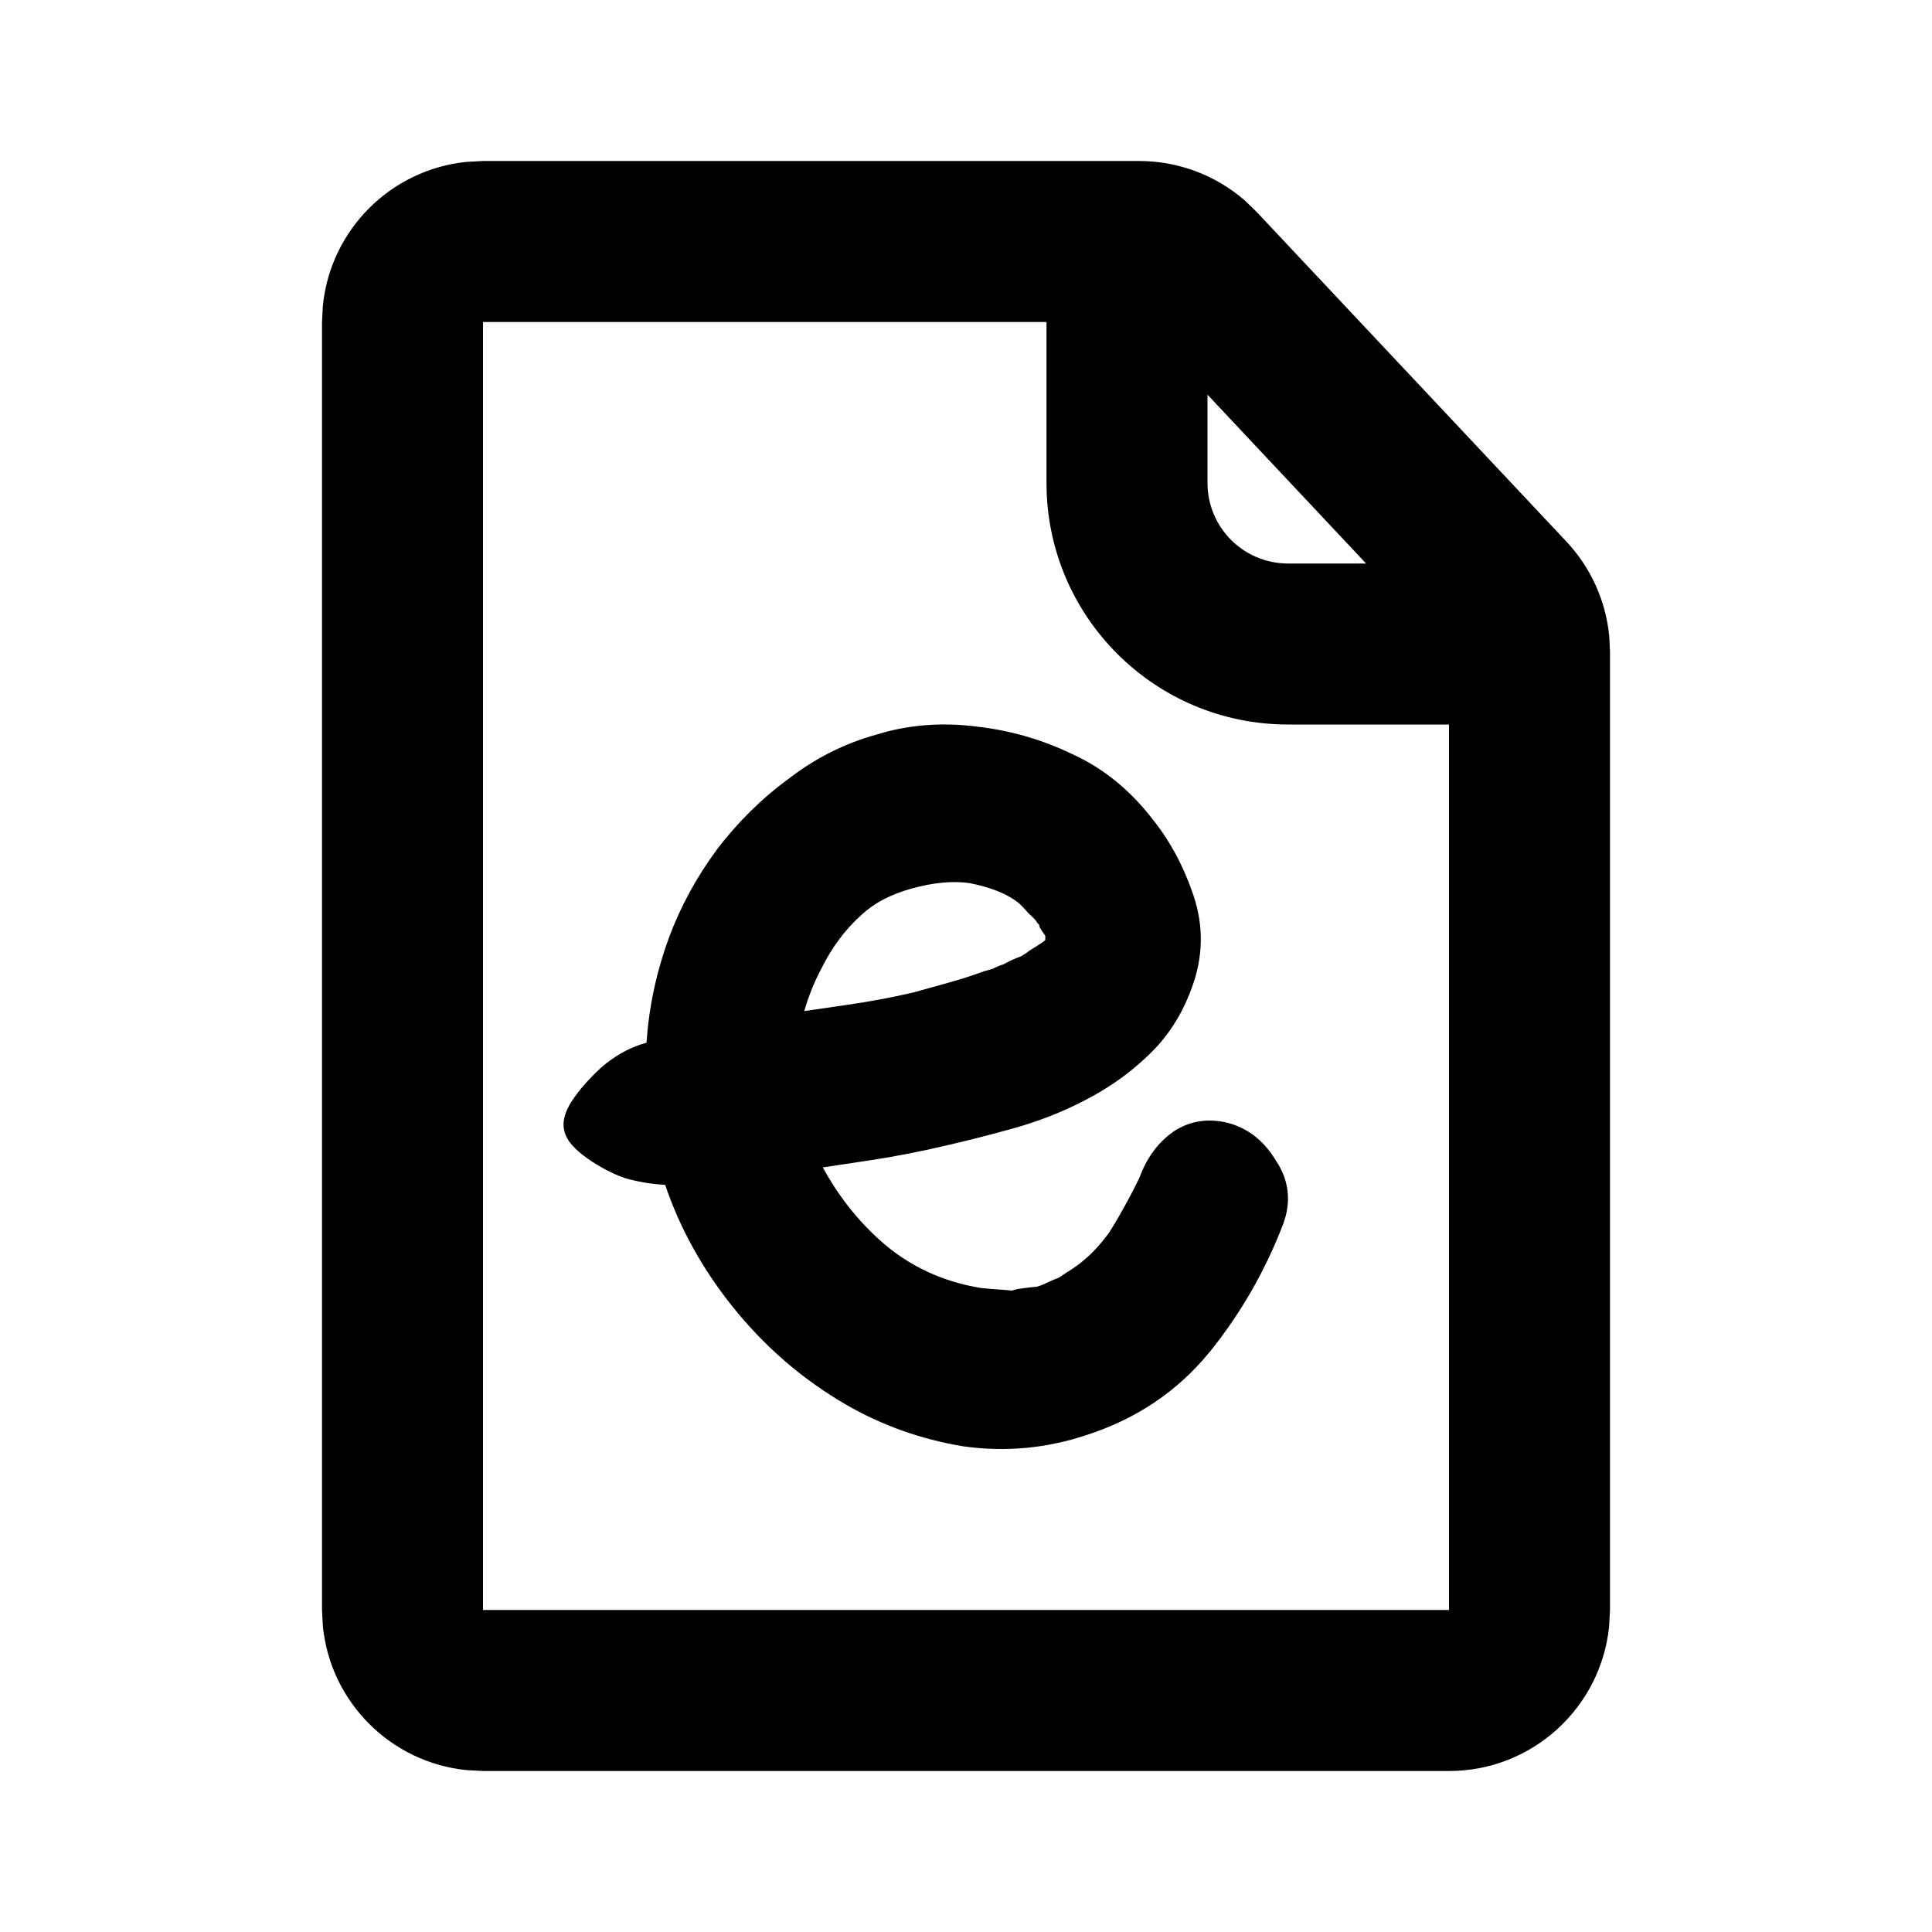
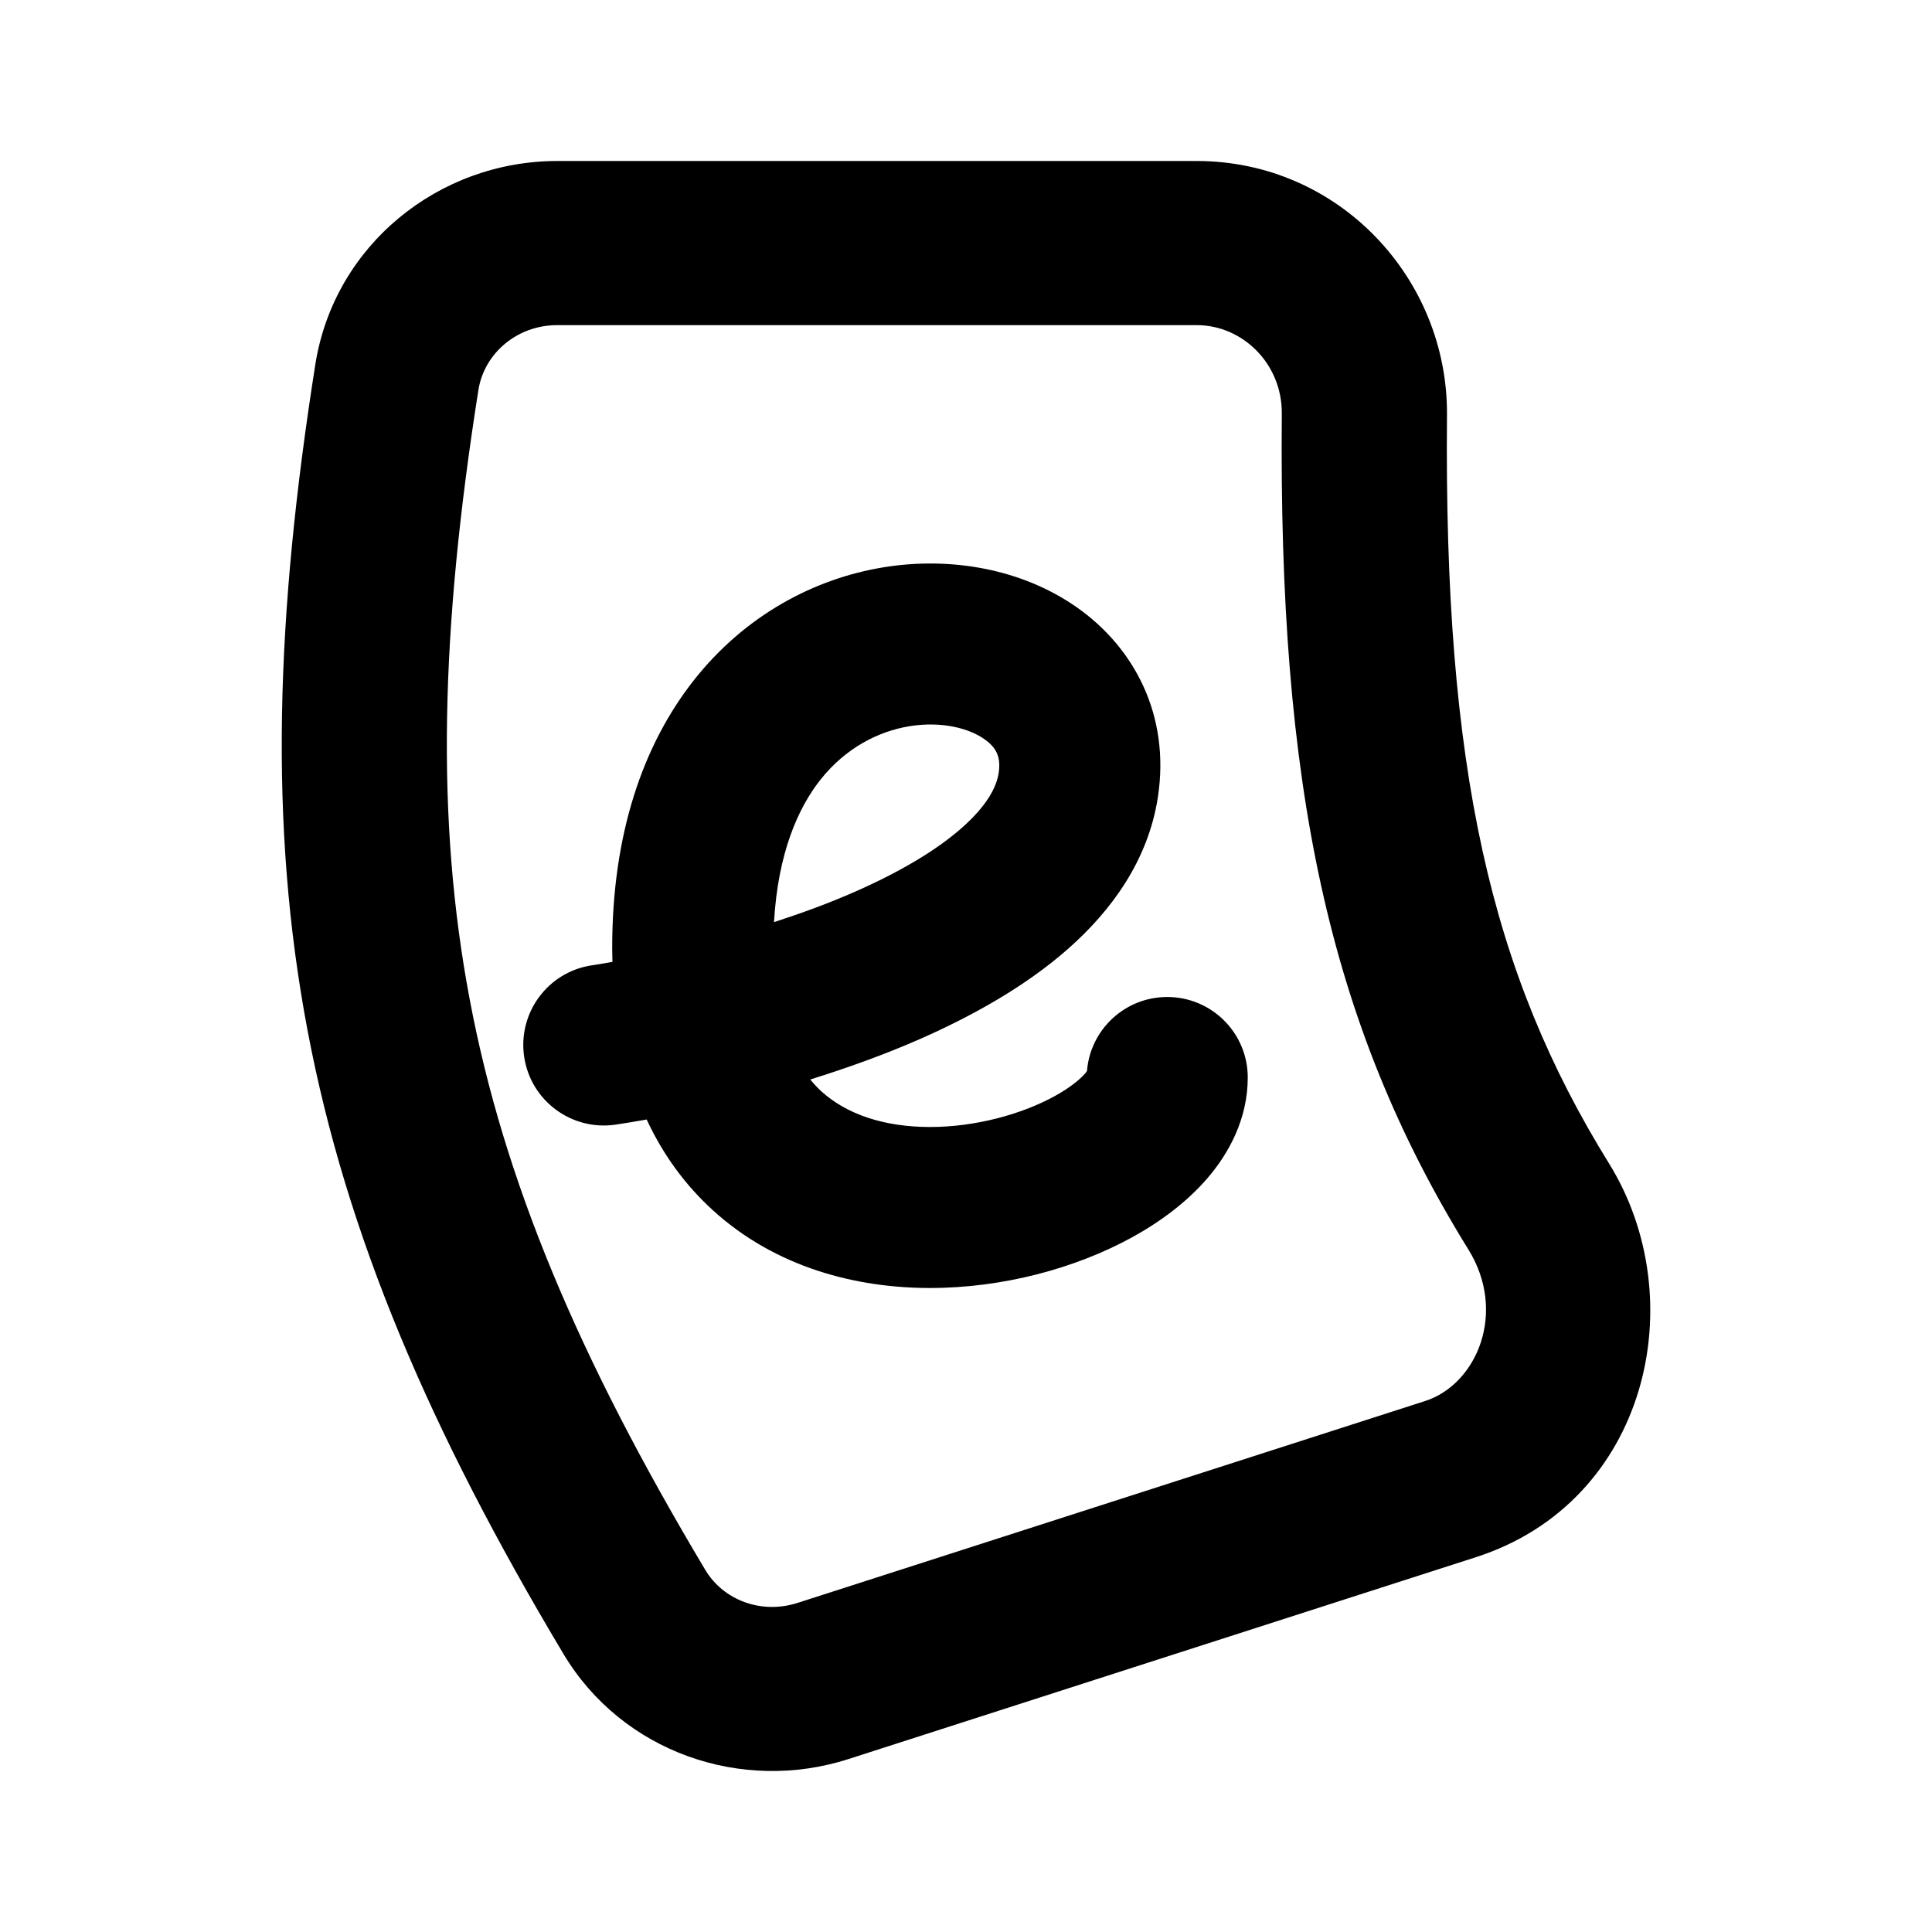
<svg xmlns="http://www.w3.org/2000/svg" id="icone" viewBox="0 0 24 24" fill="none">
-   <path fill-rule="evenodd" clip-rule="evenodd" d="M15.852 14.421C16.011 14.657 16.042 14.924 15.944 15.194L15.943 15.198C15.72 15.782 15.413 16.317 15.023 16.8L15.021 16.801C14.625 17.286 14.113 17.628 13.493 17.828C12.994 17.994 12.482 18.04 11.961 17.966L11.956 17.965C11.44 17.879 10.958 17.707 10.513 17.451C9.964 17.133 9.488 16.72 9.086 16.214C8.721 15.754 8.445 15.256 8.263 14.719C8.123 14.711 7.976 14.691 7.814 14.649C7.68 14.615 7.503 14.526 7.361 14.434C7.289 14.386 7.215 14.333 7.156 14.276C7.127 14.248 7.096 14.215 7.07 14.179C7.046 14.144 7.016 14.091 7.005 14.023C6.993 13.953 7.007 13.891 7.02 13.85C7.033 13.806 7.053 13.765 7.072 13.73C7.112 13.66 7.165 13.588 7.217 13.524C7.32 13.399 7.447 13.274 7.53 13.21C7.693 13.085 7.843 13.005 8.031 12.953C8.061 12.513 8.152 12.082 8.306 11.66V11.658C8.452 11.264 8.652 10.897 8.903 10.557L8.905 10.553C9.167 10.211 9.463 9.918 9.793 9.677C10.123 9.421 10.487 9.237 10.882 9.127C11.279 9.003 11.697 8.97 12.134 9.026C12.551 9.073 12.948 9.188 13.323 9.369C13.709 9.545 14.043 9.819 14.323 10.183C14.542 10.458 14.709 10.774 14.827 11.127C14.955 11.51 14.946 11.897 14.802 12.278C14.681 12.611 14.498 12.894 14.25 13.123C14.025 13.338 13.767 13.519 13.477 13.668C13.201 13.812 12.906 13.928 12.592 14.016C12.301 14.097 12.02 14.169 11.748 14.231C11.44 14.304 11.127 14.365 10.812 14.413C10.618 14.442 10.42 14.472 10.221 14.502C10.417 14.86 10.658 15.164 10.942 15.417C11.291 15.727 11.706 15.922 12.191 16.001C12.326 16.013 12.428 16.021 12.499 16.025C12.523 16.027 12.547 16.029 12.569 16.032L12.64 16.013L12.654 16.011C12.741 15.998 12.816 15.989 12.88 15.984C12.928 15.97 12.97 15.953 13.004 15.935L13.015 15.93C13.067 15.906 13.116 15.885 13.155 15.871L13.235 15.817C13.343 15.752 13.429 15.688 13.495 15.627L13.503 15.62C13.575 15.56 13.663 15.465 13.766 15.329C13.813 15.259 13.878 15.151 13.959 15.005C14.039 14.861 14.105 14.734 14.157 14.624C14.243 14.391 14.377 14.201 14.565 14.066L14.568 14.063C14.788 13.913 15.038 13.884 15.296 13.961L15.298 13.962C15.533 14.035 15.717 14.195 15.852 14.421ZM12.938 11.556L12.917 11.523L12.907 11.486L12.906 11.484L12.887 11.467L12.87 11.44C12.869 11.438 12.862 11.429 12.849 11.415C12.833 11.398 12.811 11.376 12.782 11.35L12.771 11.34L12.762 11.329C12.716 11.275 12.676 11.236 12.644 11.209C12.512 11.107 12.316 11.023 12.042 10.97C11.837 10.941 11.598 10.962 11.323 11.038C11.061 11.111 10.861 11.219 10.714 11.354L10.71 11.357C10.503 11.541 10.333 11.768 10.2 12.039L10.197 12.044C10.111 12.209 10.042 12.381 9.991 12.56L10.521 12.483C10.799 12.443 11.074 12.392 11.346 12.329L11.791 12.205C11.935 12.165 12.078 12.119 12.219 12.067L12.227 12.065L12.332 12.035C12.375 12.012 12.419 11.994 12.465 11.979C12.544 11.937 12.618 11.902 12.681 11.881C12.716 11.861 12.752 11.838 12.787 11.81L12.8 11.801L12.813 11.793C12.848 11.773 12.895 11.743 12.952 11.704C12.967 11.693 12.978 11.684 12.985 11.677V11.624C12.968 11.601 12.952 11.578 12.938 11.556Z" fill="currentColor" />
-   <path fill-rule="evenodd" clip-rule="evenodd" d="M19.989 20.204C19.887 21.213 19.036 22 18 22H6L5.796 21.989C4.854 21.894 4.106 21.146 4.011 20.204L4 20V4L4.011 3.796C4.106 2.854 4.854 2.106 5.796 2.011L6 2H14.151C14.635 2 15.099 2.175 15.461 2.488L15.609 2.631L19.458 6.727C19.763 7.051 19.949 7.467 19.991 7.906L20 8.097V20L19.989 20.204ZM16 9C14.343 9 13 7.657 13 6V4H6V20H18V9H16ZM15 4.903V6C15 6.552 15.448 7 16 7H16.97L15 4.903Z" fill="currentColor" />
+   <path fill-rule="evenodd" clip-rule="evenodd" d="M3.917 4.528C4.151 3.045 5.45 2 6.922 2H14.866C16.629 2 17.989 3.457 17.975 5.158C17.936 9.553 18.517 12.079 19.988 14.453C21.036 16.145 20.472 18.656 18.334 19.344L10.539 21.852C9.213 22.278 7.73 21.768 6.999 20.545C5.339 17.767 4.302 15.345 3.82 12.798C3.338 10.251 3.425 7.648 3.917 4.528ZM6.922 4.039C6.421 4.039 6.015 4.391 5.943 4.844C5.472 7.829 5.412 10.182 5.836 12.421C6.259 14.66 7.179 16.854 8.762 19.503C8.985 19.876 9.455 20.057 9.907 19.912L17.703 17.404C18.345 17.198 18.725 16.303 18.241 15.522C16.491 12.697 15.883 9.742 15.923 5.14C15.929 4.52 15.437 4.039 14.866 4.039H6.922Z" fill="currentColor" />
+   <path d="M10.977 7.047C11.815 6.911 12.699 7.069 13.376 7.544C14.091 8.045 14.538 8.887 14.384 9.9C14.263 10.696 13.797 11.32 13.27 11.785C12.742 12.251 12.086 12.617 11.431 12.906C10.988 13.101 10.523 13.267 10.065 13.41C10.11 13.464 10.155 13.513 10.201 13.555C10.518 13.844 10.986 14 11.553 14C12.122 14 12.694 13.84 13.099 13.618C13.3 13.508 13.424 13.401 13.485 13.329C13.493 13.319 13.498 13.31 13.503 13.304C13.544 12.789 13.975 12.385 14.5 12.385C15.052 12.385 15.5 12.832 15.5 13.385C15.5 13.899 15.266 14.322 15.008 14.626C14.747 14.932 14.41 15.18 14.06 15.372C13.359 15.756 12.457 16 11.553 16C10.646 16 9.64 15.751 8.852 15.031C8.511 14.72 8.237 14.345 8.033 13.907C7.897 13.931 7.767 13.953 7.645 13.971C7.098 14.05 6.591 13.672 6.511 13.126C6.431 12.579 6.809 12.071 7.355 11.991C7.436 11.979 7.52 11.964 7.608 11.949C7.607 11.89 7.605 11.83 7.605 11.77C7.605 10.378 7.978 9.264 8.62 8.449C9.261 7.637 10.122 7.186 10.977 7.047ZM12.227 9.181C12.041 9.05 11.704 8.956 11.299 9.021C10.911 9.085 10.505 9.29 10.19 9.688C9.91 10.044 9.664 10.603 9.615 11.455C9.958 11.344 10.3 11.219 10.624 11.076C11.175 10.833 11.63 10.565 11.947 10.285C12.265 10.005 12.38 9.774 12.406 9.601C12.436 9.403 12.376 9.285 12.227 9.181Z" fill="currentColor" />
</svg>
